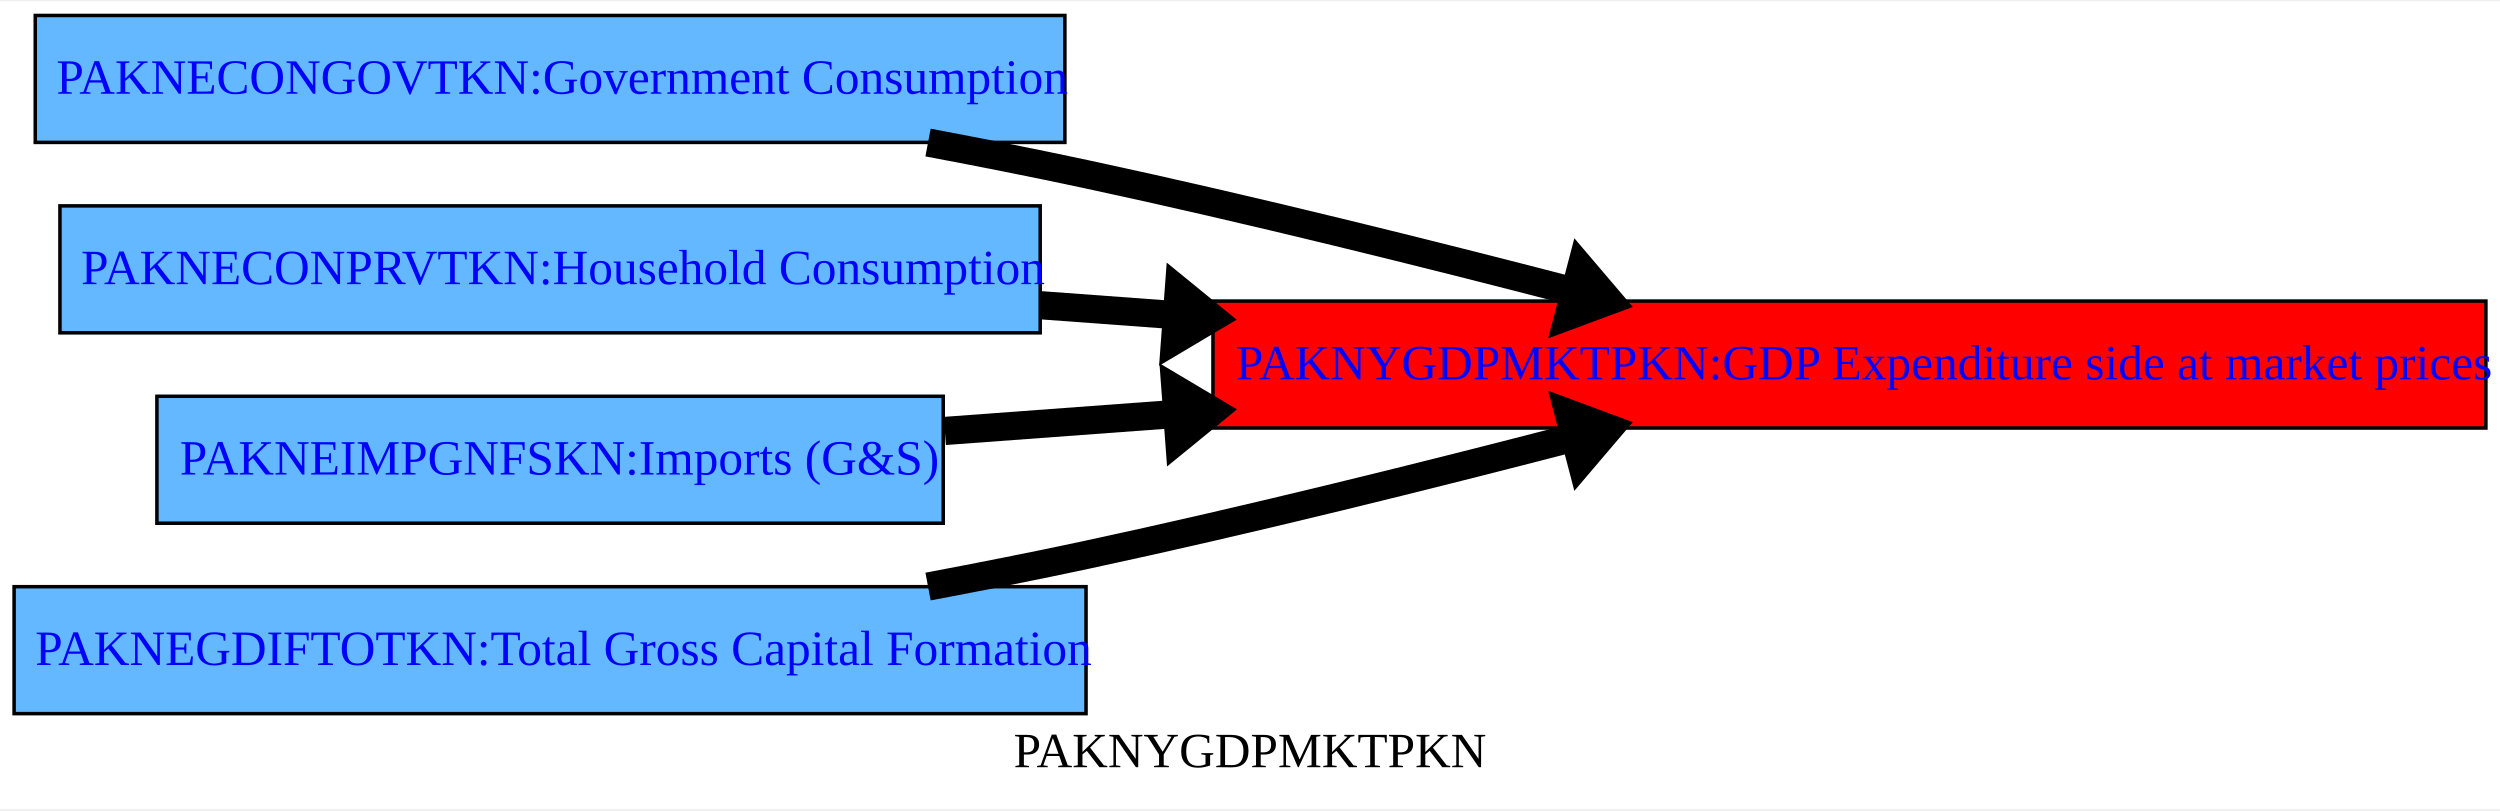
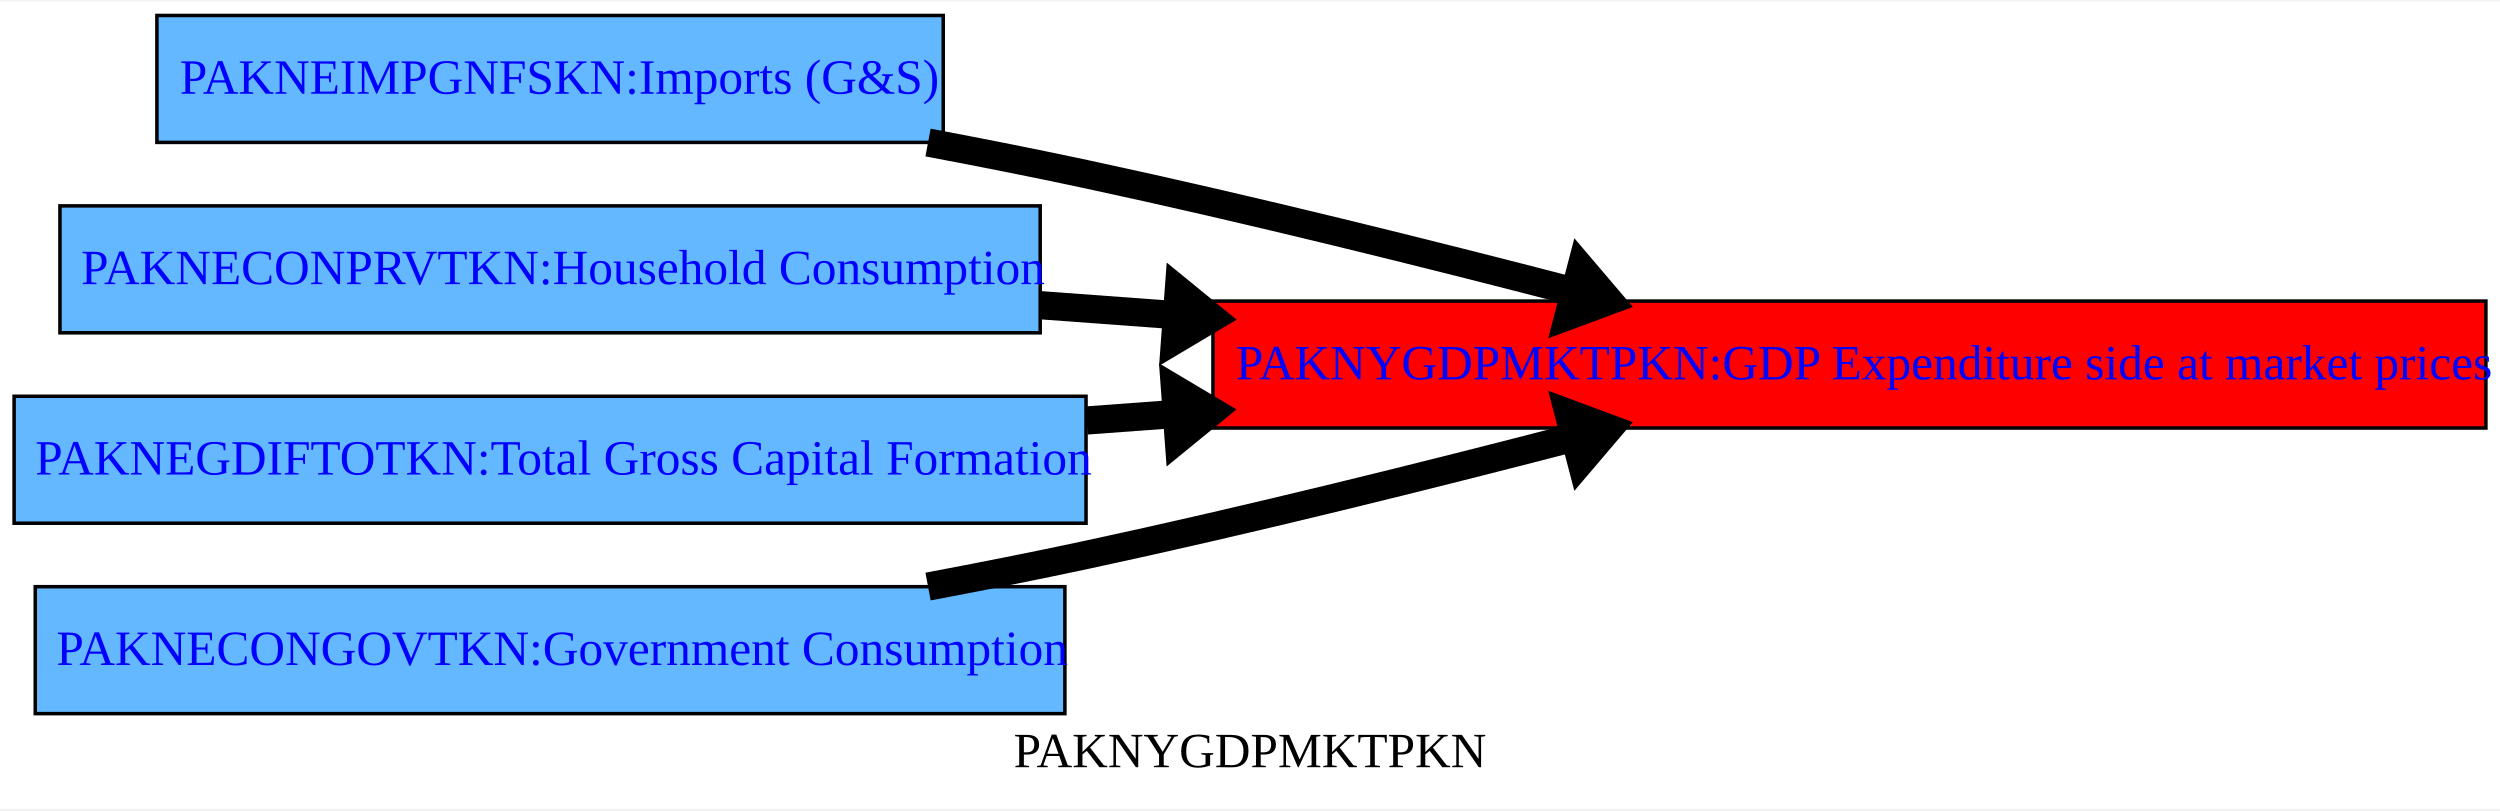
<svg xmlns="http://www.w3.org/2000/svg" xmlns:xlink="http://www.w3.org/1999/xlink" width="432pt" height="140pt" viewBox="0.00 0.00 432.00 139.53">
  <g id="graph0" class="graph" transform="scale(0.609309 0.609309) rotate(0) translate(4 225)">
    <polygon fill="white" stroke="none" points="-4,4 -4,-225 705,-225 705,4 -4,4" />
    <text text-anchor="middle" x="350.5" y="-7.8" font-family="Times New Roman,serif" font-size="14.00">PAKNYGDPMKTPKN</text>
    <g id="node1" class="node">
      <g id="a_node1">
-         <a xlink:title="Government Consumption FRML  &lt;&gt; PAKNECONGOVTKN = PAKNECONGOVTCN/PAKNECONGOVTXN $">
-           <polygon fill="#63b8ff" stroke="black" points="298,-221 6,-221 6,-185 298,-185 298,-221" />
-           <text text-anchor="start" x="12" y="-198.8" font-family="Times New Roman,serif" font-size="14.00" fill="blue">PAKNECONGOVTKN:Government Consumption</text>
+         <a xlink:title="Imports (G&amp;S) FRML &lt;Z,EXO&gt; PAKNEIMPGNFSKN = (PAKNEIMPGNFSKN(-1)*EXP(-PAKNEIMPGNFSKN_A+ (-0.324143718656754*(LOG(PAKNEIMPGNFSKN(-1))-LOG(PAKNEGDETTOTKN(-1))+0.8*LOG(PAKNEIMPGNFSXN(-1)/PAKNYGDPFCSTXN(-1)))-0.583459272245018+1*((LOG(PAKNEGDETTOTKN))-(LOG(PAKNEGDETTOTKN(-1))))-0.0921874580409631*((LOG(PAKNEIMPGNFSXN/PAKNYGDPFCSTXN))-(LOG(PAKNEIMPGNFSXN(-1)/PAKNYGDPFCSTXN(-1))))-0.0361746331863615*DURING_2012) )) * (1-PAKNEIMPGNFSKN_D)+ PAKNEIMPGNFSKN_X*PAKNEIMPGNFSKN_D  $">
+           <polygon fill="#63b8ff" stroke="black" points="263.5,-221 40.5,-221 40.5,-185 263.5,-185 263.5,-221" />
+           <text text-anchor="start" x="47" y="-198.8" font-family="Times New Roman,serif" font-size="14.00" fill="blue">PAKNEIMPGNFSKN:Imports (G&amp;S)</text>
        </a>
      </g>
    </g>
-     <g id="node3" class="node">
-       <g id="a_node3">
+     <g id="node2" class="node">
+       <g id="a_node2">
        <a xlink:title="GDP Expenditure side at market prices FRML  &lt;&gt; PAKNYGDPMKTPKN = PAKNECONPRVTKN+PAKNECONGOVTKN+PAKNEGDIFTOTKN+PAKNEGDISTKBKN+PAKNEEXPGNFSKN-PAKNEIMPGNFSKN+PAKNYGDPDISCKN+PAKADAP*PAKDISPREPKN $">
          <polygon fill="red" stroke="black" points="701,-140 340,-140 340,-104 701,-104 701,-140" />
          <text text-anchor="start" x="346.5" y="-117.8" font-family="Times New Roman,serif" font-size="14.00" fill="blue">PAKNYGDPMKTPKN:GDP Expenditure side at market prices</text>
        </a>
      </g>
    </g>
    <g id="edge2" class="edge">
      <g id="a_edge2">
-         <a xlink:href="bogus" xlink:title=" PAKNECONGOVTKN -&gt; PAKNYGDPMKTPKN Min. att. -108%  max: 835%">
+         <a xlink:href="bogus" xlink:title=" PAKNEIMPGNFSKN -&gt; PAKNYGDPMKTPKN Min. att. -46%  max: 456%">
          <path fill="none" stroke="black" stroke-width="8" d="M259.19,-184.96C274.27,-182.12 289.55,-179.1 304,-176 350.16,-166.1 401.45,-153.32 442.41,-142.68" />
          <polygon fill="black" stroke="black" stroke-width="8" points="444.41,-149.39 452.32,-140.1 440.87,-135.85 444.41,-149.39" />
        </a>
      </g>
    </g>
-     <g id="node2" class="node">
-       <g id="a_node2">
+     <g id="node3" class="node">
+       <g id="a_node3">
        <a xlink:title="Household Consumption FRML &lt;Z,EXO&gt; PAKNECONPRVTKN = (PAKNECONPRVTKN(-1)*EXP(-PAKNECONPRVTKN_A+ (-0.2*(LOG(PAKNECONPRVTKN(-1))-LOG((PAKNYYWBTOTLCN(-1)*(1-PAKGGREVDRCTXN(-1)/100))/PAKNECONPRVTXN(-1)))+1*((LOG((PAKNYYWBTOTLCN*(1-PAKGGREVDRCTXN/100))/PAKNECONPRVTXN))-(LOG((PAKNYYWBTOTLCN(-1)*(1-PAKGGREVDRCTXN(-1)/100))/PAKNECONPRVTXN(-1))))+0.0303228629698929+0.0163839011059956*DURING_2010-0.3*(PAKFMLBLPOLYXN/100-((LOG(PAKNECONPRVTXN))-(LOG(PAKNECONPRVTXN(-1)))))) )) * (1-PAKNECONPRVTKN_D)+ PAKNECONPRVTKN_X*PAKNECONPRVTKN_D  $">
          <polygon fill="#63b8ff" stroke="black" points="291,-167 13,-167 13,-131 291,-131 291,-167" />
          <text text-anchor="start" x="19" y="-144.8" font-family="Times New Roman,serif" font-size="14.00" fill="blue">PAKNECONPRVTKN:Household Consumption</text>
        </a>
      </g>
    </g>
    <g id="edge3" class="edge">
      <g id="a_edge3">
        <a xlink:href="bogus" xlink:title=" PAKNECONPRVTKN -&gt; PAKNYGDPMKTPKN Min. att. -1557%  max: 290%">
          <path fill="none" stroke="black" stroke-width="8" d="M291.04,-138.83C303.73,-137.9 316.73,-136.94 329.78,-135.98" />
          <polygon fill="black" stroke="black" stroke-width="8" points="330.3,-142.96 339.76,-135.24 329.27,-129 330.3,-142.96" />
        </a>
      </g>
    </g>
    <g id="node4" class="node">
      <g id="a_node4">
-         <a xlink:title="Imports (G&amp;S) FRML &lt;Z,EXO&gt; PAKNEIMPGNFSKN = (PAKNEIMPGNFSKN(-1)*EXP(-PAKNEIMPGNFSKN_A+ (-0.324143718656754*(LOG(PAKNEIMPGNFSKN(-1))-LOG(PAKNEGDETTOTKN(-1))+0.8*LOG(PAKNEIMPGNFSXN(-1)/PAKNYGDPFCSTXN(-1)))-0.583459272245018+1*((LOG(PAKNEGDETTOTKN))-(LOG(PAKNEGDETTOTKN(-1))))-0.0921874580409631*((LOG(PAKNEIMPGNFSXN/PAKNYGDPFCSTXN))-(LOG(PAKNEIMPGNFSXN(-1)/PAKNYGDPFCSTXN(-1))))-0.0361746331863615*DURING_2012) )) * (1-PAKNEIMPGNFSKN_D)+ PAKNEIMPGNFSKN_X*PAKNEIMPGNFSKN_D  $">
-           <polygon fill="#63b8ff" stroke="black" points="263.5,-113 40.5,-113 40.5,-77 263.5,-77 263.5,-113" />
-           <text text-anchor="start" x="47" y="-90.8" font-family="Times New Roman,serif" font-size="14.00" fill="blue">PAKNEIMPGNFSKN:Imports (G&amp;S)</text>
+         <a xlink:title="Total Gross Capital Formation FRML  &lt;&gt; PAKNEGDIFTOTKN = PAKNEGDIFGOVKN+PAKNEGDIFPRVKN $">
+           <polygon fill="#63b8ff" stroke="black" points="304,-113 0,-113 0,-77 304,-77 304,-113" />
+           <text text-anchor="start" x="6" y="-90.8" font-family="Times New Roman,serif" font-size="14.00" fill="blue">PAKNEGDIFTOTKN:Total Gross Capital Formation</text>
        </a>
      </g>
    </g>
    <g id="edge1" class="edge">
      <g id="a_edge1">
-         <a xlink:href="bogus" xlink:title=" PAKNEIMPGNFSKN -&gt; PAKNYGDPMKTPKN Min. att. -46%  max: 456%">
-           <path fill="none" stroke="black" stroke-width="8" d="M263.96,-103.17C284.88,-104.72 307.3,-106.37 329.85,-108.03" />
-           <polygon fill="black" stroke="black" stroke-width="8" points="329.37,-115.01 339.86,-108.77 330.4,-101.05 329.37,-115.01" />
+         <a xlink:href="bogus" xlink:title=" PAKNEGDIFTOTKN -&gt; PAKNYGDPMKTPKN Min. att. -36%  max: 366%">
+           <path fill="none" stroke="black" stroke-width="8" d="M304.19,-106.14C312.62,-106.76 321.14,-107.39 329.69,-108.02" />
+           <polygon fill="black" stroke="black" stroke-width="8" points="329.24,-115 339.72,-108.76 330.27,-101.04 329.24,-115" />
        </a>
      </g>
    </g>
    <g id="node5" class="node">
      <g id="a_node5">
-         <a xlink:title="Total Gross Capital Formation FRML  &lt;&gt; PAKNEGDIFTOTKN = PAKNEGDIFGOVKN+PAKNEGDIFPRVKN $">
-           <polygon fill="#63b8ff" stroke="black" points="304,-59 0,-59 0,-23 304,-23 304,-59" />
-           <text text-anchor="start" x="6" y="-36.8" font-family="Times New Roman,serif" font-size="14.00" fill="blue">PAKNEGDIFTOTKN:Total Gross Capital Formation</text>
+         <a xlink:title="Government Consumption FRML  &lt;&gt; PAKNECONGOVTKN = PAKNECONGOVTCN/PAKNECONGOVTXN $">
+           <polygon fill="#63b8ff" stroke="black" points="298,-59 6,-59 6,-23 298,-23 298,-59" />
+           <text text-anchor="start" x="12" y="-36.8" font-family="Times New Roman,serif" font-size="14.00" fill="blue">PAKNECONGOVTKN:Government Consumption</text>
        </a>
      </g>
    </g>
    <g id="edge4" class="edge">
      <g id="a_edge4">
-         <a xlink:href="bogus" xlink:title=" PAKNEGDIFTOTKN -&gt; PAKNYGDPMKTPKN Min. att. -36%  max: 366%">
+         <a xlink:href="bogus" xlink:title=" PAKNECONGOVTKN -&gt; PAKNYGDPMKTPKN Min. att. -108%  max: 835%">
          <path fill="none" stroke="black" stroke-width="8" d="M259.19,-59.04C274.27,-61.88 289.55,-64.9 304,-68 350.16,-77.9 401.45,-90.68 442.41,-101.32" />
          <polygon fill="black" stroke="black" stroke-width="8" points="440.87,-108.15 452.32,-103.9 444.41,-94.61 440.87,-108.15" />
        </a>
      </g>
    </g>
  </g>
</svg>
